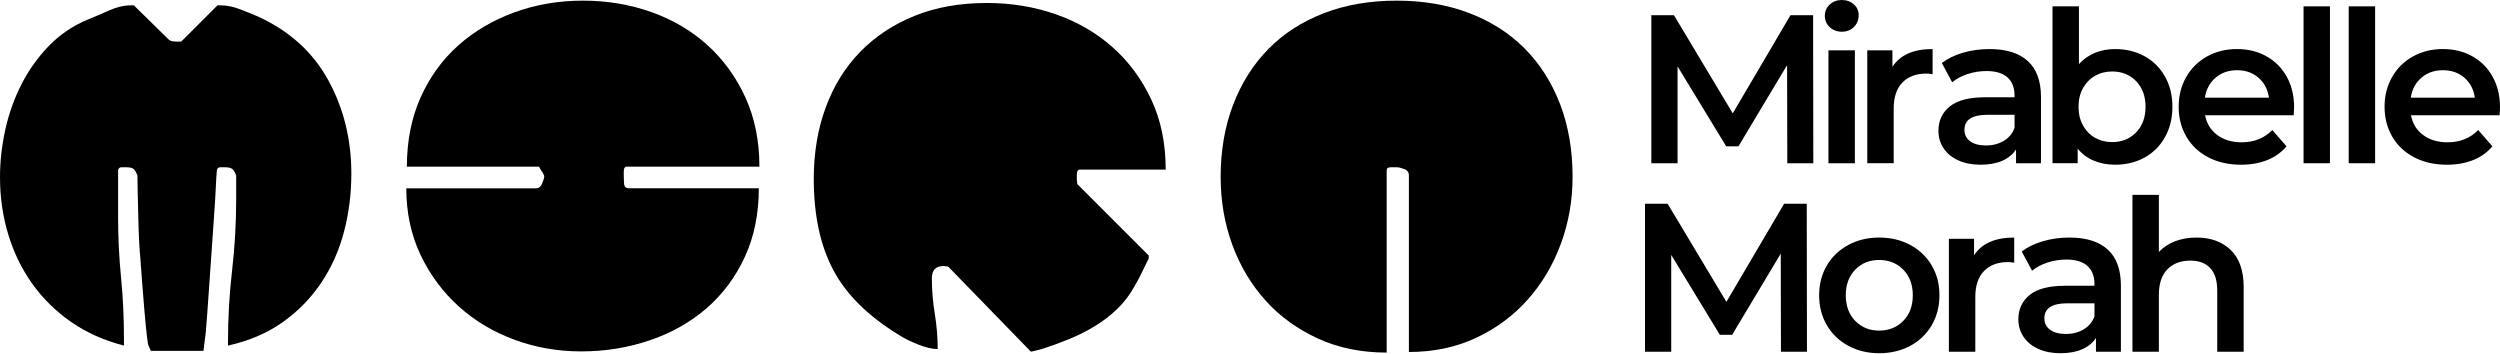
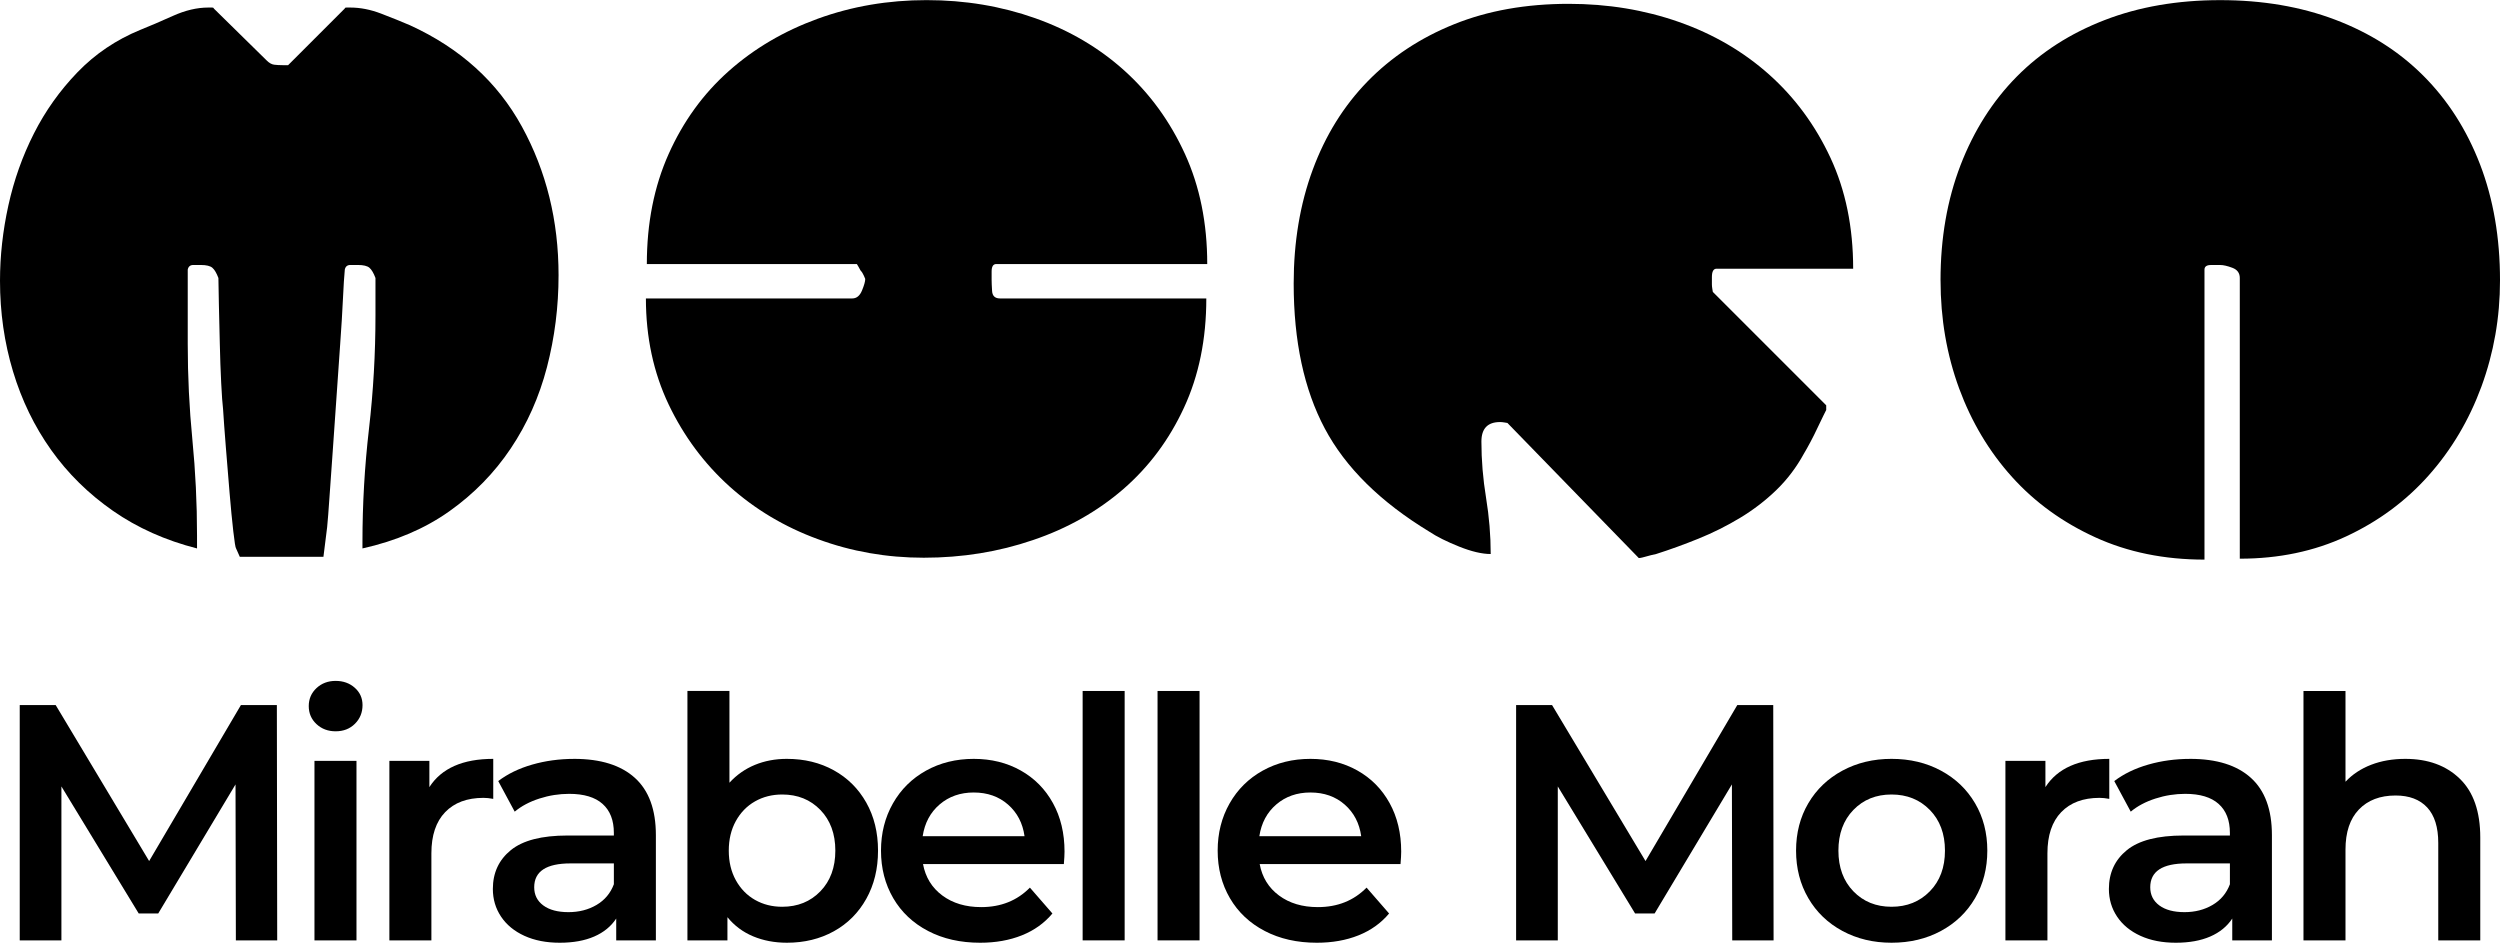
- <svg xmlns="http://www.w3.org/2000/svg" xml:space="preserve" width="5.464in" height="0.772in" version="1.1" style="shape-rendering:geometricPrecision; text-rendering:geometricPrecision; image-rendering:optimizeQuality; fill-rule:evenodd; clip-rule:evenodd" viewBox="0 0 5463.91 771.96">
+ <svg xmlns="http://www.w3.org/2000/svg" xml:space="preserve" width="3.158in" height="1.191in" version="1.1" style="shape-rendering:geometricPrecision; text-rendering:geometricPrecision; image-rendering:optimizeQuality; fill-rule:evenodd; clip-rule:evenodd" viewBox="0 0 3157.41 1190.49">
  <defs>
    <style type="text/css">
   
    .fil0 {fill:black;fill-rule:nonzero}
   
  </style>
  </defs>
  <g id="Layer_x0020_1">
-     <g id="_2254608300896">
-       <path class="fil0" d="M300.26 383.42c-2.55,-6.81 -5.33,-11.5 -8.31,-14.05 -2.98,-2.55 -8.3,-3.83 -15.97,-3.83 -1.7,0 -5.11,0 -10.22,0 -4.26,0 -6.81,2.13 -7.66,6.39l0 102.22c0,44.29 2.13,88.16 6.39,131.6 4.26,43.44 6.39,87.31 6.39,131.6l0 17.89c-43.44,-11.07 -81.98,-28.32 -115.63,-51.74 -33.65,-23.43 -61.97,-51.32 -84.97,-83.69 -23,-32.37 -40.46,-68.36 -52.39,-107.96 -11.92,-39.61 -17.89,-81.13 -17.89,-124.57 0,-34.07 3.83,-68.57 11.5,-103.5 7.66,-34.92 19.38,-67.93 35.14,-99.02 15.76,-31.09 35.78,-59.2 60.05,-84.32 24.28,-25.13 53.02,-44.51 86.25,-58.14 12.78,-5.11 27.68,-11.5 44.72,-19.16 17.03,-7.67 33.22,-11.5 48.55,-11.5 1.7,0 3.41,0 5.11,0 1.7,0 2.55,0.43 2.55,1.28l72.83 71.55c3.41,3.41 6.81,5.32 10.22,5.75 3.41,0.43 7.24,0.64 11.5,0.64l7.67 0 77.94 -77.93c0,-0.85 0.85,-1.28 2.55,-1.28 1.7,0 3.41,0 5.11,0 13.63,0 27.68,2.77 42.17,8.3 14.48,5.54 27.68,10.86 39.61,15.97 68.99,31.52 120.31,77.94 153.96,139.27 33.65,61.33 50.47,129.47 50.47,204.43 0,43.45 -5.32,85.6 -15.97,126.49 -10.65,40.89 -27.26,78.16 -49.83,111.8 -22.57,33.65 -50.68,62.39 -84.33,86.25 -33.64,23.85 -73.47,40.89 -119.46,51.11l0 -8.94c0,-51.96 2.98,-103.7 8.94,-155.24 5.96,-51.54 8.94,-103.71 8.94,-156.52l0 -51.11c-2.55,-6.81 -5.32,-11.5 -8.3,-14.05 -2.98,-2.55 -8.31,-3.83 -15.97,-3.83 -2.56,0 -5.96,0 -10.22,0 -4.26,0 -6.81,2.13 -7.66,6.39 -0.85,8.52 -1.7,21.93 -2.55,40.24 -0.85,18.32 -2.13,39.19 -3.83,62.61 -1.7,23.42 -3.41,47.91 -5.11,73.47 -1.7,25.55 -3.41,50.04 -5.11,73.47 -1.7,23.42 -3.19,44.5 -4.47,63.24 -1.28,18.74 -2.34,32.37 -3.19,40.89 -0.85,6.81 -1.92,15.33 -3.19,25.55 -1.28,10.22 -1.92,15.33 -1.92,15.33l-114.99 0 -5.11 -11.5c-0.85,-0.85 -2.13,-8.73 -3.83,-23.64 -1.7,-14.91 -3.41,-32.58 -5.11,-53.02 -1.7,-20.44 -3.41,-41.31 -5.11,-62.61 -1.7,-21.3 -2.98,-38.76 -3.83,-52.39 -0.85,-6.81 -1.7,-18.74 -2.56,-35.78 -0.85,-17.04 -1.49,-35.14 -1.91,-54.3 -0.43,-19.16 -0.85,-37.26 -1.28,-54.3 -0.43,-17.04 -0.64,-28.96 -0.64,-35.78z" />
-       <path class="fil0" d="M887.99 411.53l283.65 0c5.96,0 10.43,-3.62 13.42,-10.86 2.98,-7.24 4.47,-12.56 4.47,-15.97 0,0 -0.64,-1.49 -1.92,-4.47 -1.28,-2.98 -2.77,-5.32 -4.47,-7.03 -0.85,-1.7 -1.92,-3.62 -3.2,-5.75 -1.28,-2.13 -1.91,-3.2 -1.91,-3.2l-288.76 0c0,-56.22 10.01,-106.68 30.03,-151.4 20.02,-44.72 47.49,-82.63 82.41,-113.72 34.92,-31.09 75.81,-55.15 122.66,-72.19 46.85,-17.03 96.68,-25.55 149.49,-25.55 52.81,0 102.64,8.3 149.49,24.91 46.85,16.61 87.73,40.67 122.66,72.19 34.92,31.52 62.61,69.63 83.05,114.35 20.44,44.72 30.67,95.19 30.67,151.4l-290.04 0c-4.26,0 -6.39,3.41 -6.39,10.22 0,6.81 0,10.65 0,11.5 0,3.41 0.21,8.52 0.64,15.33 0.43,6.81 4.05,10.22 10.86,10.22l283.64 0c0,56 -10.22,106.05 -30.66,150.13 -20.44,44.3 -48.34,81.56 -83.69,112.23 -35.35,30.45 -76.66,53.87 -123.94,69.85 -47.28,16.18 -97.32,24.28 -150.13,24.28 -51.11,0 -99.66,-8.52 -145.66,-25.56 -46,-16.82 -86.46,-41.1 -121.38,-72.4 -34.92,-31.52 -62.82,-68.99 -83.69,-112.65 -20.87,-43.87 -31.3,-92.42 -31.3,-145.87z" />
-       <path class="fil0" d="M1940.8 190.49c0,1.7 0,5.54 0,11.5 0,5.11 2.13,8.09 6.39,8.94 1.7,0 5.75,0.21 12.14,0.64 6.39,0.43 10.44,0.64 12.14,0.64 31.52,0 62.61,-1.28 93.27,-3.83 30.67,-2.55 62.18,-3.83 94.55,-3.83 32.37,0 64.31,1.28 95.83,3.83 31.52,2.55 63.46,3.83 95.83,3.83 1.7,0 5.32,-0.21 10.86,-0.64 5.54,-0.43 9.15,-0.64 10.86,-0.64 7.67,-4.26 11.5,-11.07 11.5,-20.44 0,-9.37 -3.83,-16.18 -11.5,-20.44 -37.48,-7.66 -71.12,-11.71 -100.93,-12.14 -29.82,-0.43 -63.88,-0.64 -102.22,-0.64l-114.99 0c-1.7,0 -5.32,0.21 -10.86,0.64 -5.54,0.43 -11.71,1.06 -18.53,1.91 -6.81,0.85 -13.63,1.7 -20.44,2.56 -6.81,0.85 -11.92,1.28 -15.33,1.28 -5.11,0.85 -12.99,1.92 -23.64,3.2 -10.64,1.28 -18.95,4.05 -24.92,8.3l0 15.33z" />
-       <path class="fil0" d="M2062.18 581.46c-17.04,0 -25.55,8.94 -25.55,26.83 0,25.55 2.13,51.32 6.39,77.3 4.26,25.98 6.39,51.74 6.39,77.3 -11.93,0 -26.41,-3.41 -43.44,-10.22 -17.04,-6.81 -30.67,-13.63 -40.89,-20.44 -67.29,-40.89 -115.21,-88.16 -143.74,-141.82 -28.53,-53.66 -42.8,-120.1 -42.8,-199.32 0,-57.07 8.73,-109.24 26.19,-156.52 17.46,-47.28 42.59,-87.73 75.38,-121.38 32.79,-33.64 72.4,-59.84 118.82,-78.58 46.43,-18.74 99.02,-28.11 157.79,-28.11 53.67,0 104.13,8.31 151.41,24.92 47.28,16.61 88.59,40.68 123.94,72.19 35.35,31.52 63.46,69.63 84.32,114.35 20.87,44.72 31.3,95.61 31.3,152.69l-187.82 0c-4.26,0 -6.39,3.83 -6.39,11.5 0,6.81 0,10.22 0,10.22 0,1.7 0.21,3.83 0.64,6.39 0.43,2.55 0.64,3.83 0.64,3.83l155.87 155.87 0 6.39c0,0 -1.28,2.55 -3.83,7.66 -2.55,5.11 -5.32,10.86 -8.31,17.25 -2.98,6.39 -6.17,12.77 -9.58,19.16 -3.41,6.39 -6.39,11.72 -8.94,15.97 -10.22,18.74 -22.78,35.35 -37.69,49.83 -14.91,14.48 -31.52,27.26 -49.83,38.33 -18.31,11.07 -37.48,20.66 -57.5,28.75 -20.02,8.09 -39.39,15.12 -58.14,21.08 -4.26,0.85 -9.37,2.13 -15.33,3.83 -5.96,1.7 -8.94,2.13 -8.94,1.28l-180.16 -185.27c0,0 -1.28,-0.21 -3.83,-0.64 -2.55,-0.43 -4.68,-0.64 -6.39,-0.64z" />
-       <path class="fil0" d="M2667.81 386.62c0,-57.92 9.16,-110.52 27.47,-158.22 18.31,-47.48 44.08,-88.16 77.3,-121.81 33.22,-33.64 73.47,-59.41 120.74,-77.72 47.27,-18.31 100.3,-27.47 159.07,-27.47 57.92,0 110.52,8.94 157.8,26.83 47.27,17.89 87.73,43.44 121.38,77.09 33.64,33.65 59.62,74.32 77.93,121.81 18.31,47.7 27.47,100.72 27.47,159.5 0,51.11 -8.52,99.66 -25.55,146.08 -17.03,46.21 -41.31,87.1 -72.83,122.44 -31.51,35.35 -69.21,63.03 -113.07,83.48 -43.87,20.44 -92.63,30.66 -146.29,30.66l0 -385.86c0,-6.81 -3.41,-11.5 -10.22,-14.05 -6.81,-2.55 -12.35,-3.83 -16.61,-3.83 -1.7,0 -5.96,0 -12.77,0 -5.96,0 -8.94,2.13 -8.94,6.39l0 398.64c-55.37,0 -105.41,-10.22 -150.13,-30.66 -44.72,-20.44 -82.84,-47.91 -114.35,-82.84 -31.52,-34.92 -55.79,-75.6 -72.83,-121.81 -17.03,-46.42 -25.55,-95.83 -25.55,-148.63z" />
+     <g id="_2254536746384">
+       <g>
+         <path class="fil0" d="M275.83 350.95c-2.35,-6.26 -4.89,-10.56 -7.63,-12.91 -2.74,-2.35 -7.63,-3.52 -14.67,-3.52 -1.56,0 -4.69,0 -9.39,0 -3.91,0 -6.26,1.96 -7.04,5.87l0 93.9c0,40.69 1.96,80.99 5.87,120.9 3.91,39.9 5.87,80.21 5.87,120.9l0 16.43c-39.91,-10.17 -75.32,-26.02 -106.23,-47.54 -30.91,-21.52 -56.93,-47.15 -78.06,-76.88 -21.13,-29.73 -37.17,-62.79 -48.12,-99.18 -10.96,-36.39 -16.43,-74.53 -16.43,-114.44 0,-31.3 3.52,-62.99 10.56,-95.07 7.04,-32.08 17.8,-62.41 32.28,-90.97 14.47,-28.56 32.87,-54.39 55.17,-77.47 22.3,-23.08 48.71,-40.89 79.23,-53.41 11.74,-4.7 25.43,-10.57 41.08,-17.61 15.65,-7.04 30.52,-10.56 44.6,-10.56 1.56,0 3.13,0 4.7,0 1.56,0 2.35,0.39 2.35,1.17l66.9 65.73c3.13,3.13 6.26,4.89 9.39,5.28 3.13,0.39 6.65,0.59 10.57,0.59l7.04 0 71.6 -71.6c0,-0.78 0.78,-1.17 2.35,-1.17 1.57,0 3.13,0 4.7,0 12.52,0 25.43,2.54 38.74,7.62 13.3,5.09 25.43,9.98 36.39,14.68 63.38,28.95 110.53,71.6 141.43,127.94 30.91,56.34 46.36,118.94 46.36,187.8 0,39.91 -4.89,78.64 -14.67,116.2 -9.78,37.56 -25.04,71.79 -45.78,102.7 -20.73,30.91 -46.56,57.32 -77.47,79.23 -30.91,21.91 -67.49,37.56 -109.75,46.95l0 -8.22c0,-47.73 2.74,-95.27 8.22,-142.61 5.48,-47.34 8.22,-95.27 8.22,-143.79l0 -46.95c-2.35,-6.26 -4.89,-10.56 -7.63,-12.91 -2.74,-2.35 -7.63,-3.52 -14.67,-3.52 -2.35,0 -5.48,0 -9.39,0 -3.91,0 -6.26,1.96 -7.04,5.87 -0.78,7.82 -1.56,20.15 -2.35,36.97 -0.78,16.82 -1.96,36 -3.52,57.52 -1.56,21.52 -3.13,44.01 -4.69,67.49 -1.57,23.47 -3.13,45.97 -4.7,67.49 -1.56,21.52 -2.93,40.88 -4.11,58.1 -1.17,17.21 -2.15,29.74 -2.93,37.56 -0.78,6.26 -1.76,14.08 -2.93,23.47 -1.18,9.39 -1.76,14.09 -1.76,14.09l-105.64 0 -4.7 -10.57c-0.78,-0.78 -1.96,-8.02 -3.52,-21.71 -1.57,-13.7 -3.13,-29.93 -4.7,-48.71 -1.57,-18.78 -3.13,-37.95 -4.7,-57.52 -1.57,-19.56 -2.74,-35.61 -3.52,-48.12 -0.78,-6.26 -1.56,-17.22 -2.35,-32.87 -0.78,-15.65 -1.37,-32.28 -1.76,-49.89 -0.39,-17.6 -0.78,-34.23 -1.17,-49.88 -0.39,-15.65 -0.59,-26.61 -0.59,-32.87z" />
+         <path class="fil0" d="M815.76 376.78l260.57 0c5.48,0 9.59,-3.33 12.33,-9.98 2.74,-6.65 4.11,-11.54 4.11,-14.67 0,0 -0.59,-1.37 -1.76,-4.11 -1.17,-2.74 -2.54,-4.89 -4.11,-6.46 -0.78,-1.57 -1.76,-3.33 -2.94,-5.28 -1.17,-1.96 -1.76,-2.94 -1.76,-2.94l-265.27 0c0,-51.64 9.19,-98.01 27.58,-139.09 18.39,-41.08 43.62,-75.9 75.71,-104.46 32.08,-28.56 69.64,-50.67 112.68,-66.32 43.04,-15.65 88.82,-23.47 137.33,-23.47 48.52,0 94.29,7.63 137.33,22.89 43.04,15.26 80.6,37.36 112.68,66.31 32.08,28.96 57.51,63.97 76.29,105.05 18.78,41.08 28.17,87.45 28.17,139.09l-266.45 0c-3.91,0 -5.87,3.13 -5.87,9.39 0,6.26 0,9.78 0,10.56 0,3.13 0.2,7.83 0.59,14.09 0.39,6.26 3.72,9.39 9.98,9.39l260.58 0c0,51.45 -9.39,97.42 -28.17,137.91 -18.78,40.69 -44.41,74.93 -76.88,103.1 -32.47,27.98 -70.42,49.49 -113.85,64.16 -43.43,14.87 -89.41,22.3 -137.92,22.3 -46.95,0 -91.55,-7.83 -133.81,-23.48 -42.25,-15.45 -79.43,-37.75 -111.51,-66.51 -32.08,-28.95 -57.71,-63.39 -76.88,-103.49 -19.17,-40.3 -28.76,-84.9 -28.76,-134z" />
+         <path class="fil0" d="M1782.94 173.72c0,1.57 0,5.09 0,10.56 0,4.7 1.96,7.44 5.87,8.22 1.57,0 5.28,0.19 11.15,0.59 5.87,0.39 9.59,0.59 11.15,0.59 28.95,0 57.52,-1.17 85.69,-3.52 28.17,-2.35 57.12,-3.52 86.86,-3.52 29.74,0 59.08,1.17 88.03,3.52 28.95,2.35 58.3,3.52 88.03,3.52 1.57,0 4.89,-0.2 9.98,-0.59 5.09,-0.39 8.41,-0.59 9.98,-0.59 7.04,-3.91 10.57,-10.18 10.57,-18.78 0,-8.61 -3.52,-14.87 -10.57,-18.78 -34.43,-7.04 -65.34,-10.76 -92.72,-11.15 -27.39,-0.39 -58.69,-0.58 -93.9,-0.58l-105.64 0c-1.57,0 -4.89,0.19 -9.98,0.58 -5.09,0.39 -10.76,0.98 -17.02,1.76 -6.26,0.78 -12.52,1.56 -18.78,2.35 -6.26,0.78 -10.96,1.17 -14.08,1.17 -4.7,0.78 -11.93,1.76 -21.71,2.94 -9.78,1.17 -17.41,3.72 -22.89,7.63l0 14.08z" />
+         <path class="fil0" d="M1894.45 532.89c-15.65,0 -23.48,8.22 -23.48,24.65 0,23.47 1.96,47.14 5.87,71.01 3.91,23.87 5.87,47.54 5.87,71.01 -10.96,0 -24.26,-3.13 -39.91,-9.39 -15.65,-6.26 -28.17,-12.52 -37.56,-18.78 -61.82,-37.56 -105.84,-80.99 -132.05,-130.29 -26.21,-49.3 -39.32,-110.33 -39.32,-183.11 0,-52.43 8.02,-100.36 24.06,-143.78 16.04,-43.43 39.12,-80.6 69.25,-111.51 30.13,-30.91 66.51,-54.97 109.16,-72.18 42.65,-17.22 90.97,-25.82 144.96,-25.82 49.3,0 95.66,7.63 139.09,22.89 43.43,15.26 81.38,37.37 113.86,66.32 32.47,28.95 58.3,63.97 77.47,105.05 19.17,41.08 28.76,87.83 28.76,140.26l-172.54 0c-3.91,0 -5.87,3.52 -5.87,10.56 0,6.26 0,9.39 0,9.39 0,1.56 0.2,3.52 0.59,5.87 0.39,2.35 0.59,3.52 0.59,3.52l143.2 143.2 0 5.87c0,0 -1.17,2.35 -3.52,7.04 -2.35,4.69 -4.89,9.98 -7.63,15.84 -2.74,5.87 -5.67,11.74 -8.8,17.61 -3.13,5.87 -5.87,10.76 -8.22,14.67 -9.39,17.21 -20.93,32.48 -34.63,45.78 -13.7,13.3 -28.95,25.04 -45.78,35.21 -16.82,10.17 -34.43,18.98 -52.82,26.41 -18.39,7.44 -36.19,13.89 -53.41,19.37 -3.91,0.78 -8.61,1.96 -14.08,3.52 -5.48,1.56 -8.22,1.95 -8.22,1.17l-165.5 -170.2c0,0 -1.17,-0.19 -3.52,-0.59 -2.35,-0.39 -4.3,-0.59 -5.87,-0.59z" />
+         <path class="fil0" d="M2450.81 353.89c0,-53.21 8.41,-101.53 25.24,-145.35 16.82,-43.62 40.49,-80.99 71.01,-111.89 30.52,-30.91 67.49,-54.58 110.92,-71.4 43.43,-16.82 92.14,-25.23 146.13,-25.23 53.21,0 101.53,8.21 144.97,24.65 43.43,16.43 80.6,39.91 111.51,70.82 30.91,30.91 54.77,68.27 71.59,111.9 16.82,43.82 25.24,92.53 25.24,146.52 0,46.95 -7.83,91.55 -23.47,134.2 -15.65,42.45 -37.95,80.01 -66.9,112.49 -28.95,32.48 -63.58,57.91 -103.88,76.69 -40.3,18.78 -85.1,28.17 -134.39,28.17l0 -354.48c0,-6.26 -3.13,-10.56 -9.39,-12.91 -6.26,-2.35 -11.34,-3.52 -15.26,-3.52 -1.56,0 -5.48,0 -11.73,0 -5.48,0 -8.22,1.96 -8.22,5.87l0 366.21c-50.86,0 -96.84,-9.39 -137.91,-28.17 -41.09,-18.78 -76.1,-44.01 -105.05,-76.1 -28.95,-32.08 -51.25,-69.45 -66.9,-111.9 -15.65,-42.64 -23.48,-88.03 -23.48,-136.54z" />
+       </g>
+       <polygon class="fil0" points="297.89,1187.52 297.46,990.54 199.82,1153.56 175.2,1153.56 77.56,993.09 77.56,1187.52 24.92,1187.52 24.92,890.36 70.34,890.36 188.36,1087.33 304.25,890.36 349.67,890.36 350.1,1187.52 " />
+       <path id="1" class="fil0" d="M397.16 960.83l53.06 0 0 226.69 -53.06 0 0 -226.69zm26.74 -37.36c-9.62,0 -17.69,-3.04 -24.2,-9.12 -6.51,-6.09 -9.76,-13.66 -9.76,-22.71 0,-9.06 3.26,-16.63 9.76,-22.71 6.51,-6.09 14.58,-9.13 24.2,-9.13 9.62,0 17.69,2.9 24.2,8.7 6.51,5.8 9.76,13.09 9.76,21.86 0,9.34 -3.18,17.19 -9.55,23.56 -6.37,6.37 -14.51,9.55 -24.41,9.55z" />
+       <path id="2" class="fil0" d="M542.29 993.94c15.29,-23.77 42.17,-35.66 80.66,-35.66l0 50.52c-4.53,-0.85 -8.63,-1.28 -12.31,-1.28 -20.66,0 -36.79,6.01 -48.4,18.04 -11.6,12.03 -17.41,29.36 -17.41,52l0 109.95 -53.06 0 0 -226.69 50.52 0 0 33.11z" />
+       <path id="3" class="fil0" d="M725.2 958.28c33.39,0 58.94,8 76.62,23.99 17.69,15.99 26.53,40.12 26.53,72.38l0 132.88 -50.09 0 0 -27.59c-6.51,9.91 -15.78,17.48 -27.81,22.71 -12.03,5.24 -26.53,7.85 -43.51,7.85 -16.98,0 -31.84,-2.9 -44.58,-8.7 -12.73,-5.8 -22.57,-13.87 -29.5,-24.2 -6.93,-10.33 -10.4,-22 -10.4,-35.02 0,-20.38 7.57,-36.72 22.71,-49.03 15.14,-12.31 38.98,-18.47 71.53,-18.47l58.58 0 0 -3.39c0,-15.85 -4.74,-28.02 -14.22,-36.51 -9.48,-8.49 -23.56,-12.73 -42.24,-12.73 -12.73,0 -25.26,1.98 -37.57,5.94 -12.31,3.96 -22.71,9.48 -31.2,16.56l-20.8 -38.63c11.88,-9.06 26.18,-15.99 42.88,-20.8 16.69,-4.81 34.39,-7.22 53.06,-7.22zm-7.22 193.58c13.31,0 25.12,-3.04 35.45,-9.12 10.33,-6.09 17.62,-14.79 21.86,-26.11l0 -26.32 -54.76 0c-30.57,0 -45.85,10.05 -45.85,30.14 0,9.62 3.82,17.27 11.46,22.92 7.64,5.66 18.26,8.49 31.84,8.49z" />
+       <path id="4" class="fil0" d="M993.86 958.28c22.08,0 41.82,4.81 59.22,14.44 17.41,9.62 31.06,23.21 40.97,40.75 9.9,17.54 14.86,37.78 14.86,60.7 0,22.93 -4.95,43.23 -14.86,60.92 -9.9,17.69 -23.56,31.34 -40.97,40.96 -17.4,9.62 -37.14,14.44 -59.22,14.44 -15.56,0 -29.79,-2.69 -42.66,-8.07 -12.88,-5.38 -23.7,-13.44 -32.48,-24.2l0 29.29 -50.52 0 0 -314.99 53.06 0 0 115.89c9.06,-9.9 19.74,-17.4 32.05,-22.5 12.31,-5.09 25.83,-7.64 40.54,-7.64zm-5.94 186.79c19.53,0 35.59,-6.51 48.19,-19.53 12.59,-13.02 18.89,-30.14 18.89,-51.37 0,-21.23 -6.3,-38.35 -18.89,-51.37 -12.6,-13.02 -28.66,-19.52 -48.19,-19.52 -12.73,0 -24.2,2.9 -34.39,8.7 -10.19,5.8 -18.25,14.08 -24.2,24.84 -5.94,10.75 -8.91,23.21 -8.91,37.36 0,14.15 2.97,26.6 8.91,37.36 5.94,10.75 14.01,19.03 24.2,24.84 10.19,5.8 21.65,8.7 34.39,8.7z" />
+       <path id="5" class="fil0" d="M1344.46 1075.45c0,3.68 -0.28,8.91 -0.85,15.71l-177.87 0c3.11,16.7 11.25,29.93 24.41,39.69 13.16,9.76 29.5,14.65 49.03,14.65 24.91,0 45.42,-8.21 61.55,-24.62l28.44 32.69c-10.19,12.17 -23.06,21.37 -38.63,27.59 -15.56,6.23 -33.11,9.34 -52.64,9.34 -24.9,0 -46.84,-4.95 -65.8,-14.86 -18.96,-9.9 -33.61,-23.7 -43.94,-41.39 -10.33,-17.69 -15.49,-37.71 -15.49,-60.07 0,-22.08 5.02,-41.96 15.07,-59.65 10.05,-17.69 23.99,-31.48 41.82,-41.39 17.83,-9.91 37.92,-14.86 60.28,-14.86 22.08,0 41.82,4.89 59.22,14.65 17.41,9.76 30.99,23.49 40.75,41.18 9.77,17.69 14.65,38.13 14.65,61.34zm-114.62 -74.71c-16.98,0 -31.34,5.02 -43.09,15.07 -11.74,10.05 -18.89,23.42 -21.44,40.12l128.63 0c-2.27,-16.42 -9.2,-29.72 -20.8,-39.9 -11.6,-10.19 -26.04,-15.28 -43.3,-15.28z" />
+       <polygon id="6" class="fil0" points="1367.33,872.53 1420.39,872.53 1420.39,1187.52 1367.33,1187.52 " />
+       <polygon id="7" class="fil0" points="1461.94,872.53 1515,872.53 1515,1187.52 1461.94,1187.52 " />
+       <path id="8" class="fil0" d="M1769.66 1075.45c0,3.68 -0.28,8.91 -0.85,15.71l-177.87 0c3.11,16.7 11.25,29.93 24.41,39.69 13.16,9.76 29.5,14.65 49.03,14.65 24.91,0 45.42,-8.21 61.55,-24.62l28.44 32.69c-10.19,12.17 -23.06,21.37 -38.63,27.59 -15.56,6.23 -33.11,9.34 -52.64,9.34 -24.9,0 -46.84,-4.95 -65.8,-14.86 -18.96,-9.9 -33.61,-23.7 -43.94,-41.39 -10.33,-17.69 -15.49,-37.71 -15.49,-60.07 0,-22.08 5.02,-41.96 15.07,-59.65 10.05,-17.69 23.99,-31.48 41.82,-41.39 17.83,-9.91 37.92,-14.86 60.28,-14.86 22.08,0 41.82,4.89 59.22,14.65 17.41,9.76 30.99,23.49 40.75,41.18 9.77,17.69 14.65,38.13 14.65,61.34zm-114.62 -74.71c-16.98,0 -31.34,5.02 -43.09,15.07 -11.74,10.05 -18.89,23.42 -21.44,40.12l128.63 0c-2.27,-16.42 -9.2,-29.72 -20.8,-39.9 -11.6,-10.19 -26.04,-15.28 -43.3,-15.28z" />
+       <polygon id="9" class="fil0" points="2187.75,1187.52 2187.33,990.54 2089.69,1153.56 2065.07,1153.56 1967.43,993.09 1967.43,1187.52 1914.79,1187.52 1914.79,890.36 1960.21,890.36 2078.23,1087.33 2194.12,890.36 2239.54,890.36 2239.97,1187.52 " />
+       <path id="10" class="fil0" d="M2388.92 1190.49c-22.92,0 -43.58,-4.95 -61.98,-14.86 -18.4,-9.9 -32.76,-23.7 -43.09,-41.39 -10.33,-17.69 -15.49,-37.71 -15.49,-60.07 0,-22.36 5.16,-42.31 15.49,-59.86 10.33,-17.54 24.69,-31.27 43.09,-41.18 18.4,-9.91 39.06,-14.86 61.98,-14.86 23.21,0 44.01,4.95 62.41,14.86 18.4,9.9 32.76,23.63 43.09,41.18 10.33,17.55 15.49,37.5 15.49,59.86 0,22.36 -5.16,42.38 -15.49,60.07 -10.33,17.69 -24.69,31.48 -43.09,41.39 -18.4,9.91 -39.2,14.86 -62.41,14.86zm0 -45.42c19.53,0 35.66,-6.51 48.4,-19.53 12.73,-13.02 19.1,-30.14 19.1,-51.37 0,-21.23 -6.37,-38.35 -19.1,-51.37 -12.73,-13.02 -28.87,-19.52 -48.4,-19.52 -19.53,0 -35.59,6.51 -48.18,19.52 -12.59,13.02 -18.89,30.14 -18.89,51.37 0,21.23 6.3,38.35 18.89,51.37 12.59,13.02 28.65,19.53 48.18,19.53z" />
+       <path id="11" class="fil0" d="M2583.29 993.94c15.29,-23.77 42.17,-35.66 80.66,-35.66l0 50.52c-4.53,-0.85 -8.63,-1.28 -12.31,-1.28 -20.66,0 -36.79,6.01 -48.4,18.04 -11.6,12.03 -17.41,29.36 -17.41,52l0 109.95 -53.06 0 0 -226.69 50.52 0 0 33.11z" />
+       <path id="12" class="fil0" d="M2766.2 958.28c33.39,0 58.94,8 76.62,23.99 17.69,15.99 26.53,40.12 26.53,72.38l0 132.88 -50.09 0 0 -27.59c-6.51,9.91 -15.78,17.48 -27.81,22.71 -12.03,5.24 -26.53,7.85 -43.51,7.85 -16.98,0 -31.84,-2.9 -44.58,-8.7 -12.73,-5.8 -22.57,-13.87 -29.5,-24.2 -6.93,-10.33 -10.4,-22 -10.4,-35.02 0,-20.38 7.57,-36.72 22.71,-49.03 15.14,-12.31 38.98,-18.47 71.53,-18.47l58.58 0 0 -3.39c0,-15.85 -4.74,-28.02 -14.22,-36.51 -9.48,-8.49 -23.56,-12.73 -42.24,-12.73 -12.73,0 -25.26,1.98 -37.57,5.94 -12.31,3.96 -22.71,9.48 -31.2,16.56l-20.8 -38.63c11.88,-9.06 26.18,-15.99 42.88,-20.8 16.69,-4.81 34.39,-7.22 53.06,-7.22zm-7.22 193.58c13.31,0 25.12,-3.04 35.45,-9.12 10.33,-6.09 17.62,-14.79 21.86,-26.11l0 -26.32 -54.76 0c-30.57,0 -45.85,10.05 -45.85,30.14 0,9.62 3.82,17.27 11.46,22.92 7.64,5.66 18.26,8.49 31.84,8.49z" />
+       <path id="13" class="fil0" d="M3037.83 958.28c28.59,0 51.51,8.35 68.77,25.05 17.26,16.7 25.89,41.46 25.89,74.29l0 129.9 -53.06 0 0 -123.11c0,-19.81 -4.67,-34.74 -14.01,-44.79 -9.34,-10.05 -22.64,-15.07 -39.9,-15.07 -19.53,0 -34.95,5.87 -46.27,17.62 -11.32,11.74 -16.98,28.65 -16.98,50.73l0 114.62 -53.06 0 0 -314.99 53.06 0 0 114.62c8.77,-9.34 19.6,-16.49 32.48,-21.44 12.88,-4.96 27.24,-7.43 43.09,-7.43z" />
    </g>
-     <polygon class="fil0" points="3906.26,356.75 3905.8,142.33 3799.51,319.78 3772.71,319.78 3666.43,145.1 3666.43,356.75 3609.12,356.75 3609.12,33.27 3658.57,33.27 3787.03,247.69 3913.19,33.27 3962.64,33.27 3963.1,356.75 " />
-     <path id="1" class="fil0" d="M4136.01 146.02c16.64,-25.88 45.91,-38.82 87.8,-38.82l0 54.99c-4.93,-0.93 -9.4,-1.39 -13.4,-1.39 -22.49,0 -40.05,6.55 -52.68,19.64 -12.63,13.09 -18.94,31.96 -18.94,56.61l0 119.69 -57.76 0 0 -246.77 54.99 0 0 36.04z" />
-     <path id="2" class="fil0" d="M4622.7 107.21c24.03,0 45.52,5.24 64.46,15.71 18.95,10.48 33.81,25.26 44.59,44.36 10.78,19.1 16.18,41.13 16.18,66.08 0,24.95 -5.39,47.06 -16.18,66.31 -10.78,19.25 -25.64,34.12 -44.59,44.59 -18.95,10.47 -40.43,15.71 -64.46,15.71 -16.95,0 -32.43,-2.93 -46.45,-8.78 -14.01,-5.85 -25.8,-14.63 -35.35,-26.34l0 31.89 -54.99 0 0 -342.89 57.76 0 0 126.16c9.86,-10.78 21.49,-18.94 34.89,-24.49 13.4,-5.55 28.11,-8.32 44.13,-8.32zm-6.47 203.33c21.26,0 38.74,-7.08 52.45,-21.25 13.71,-14.17 20.57,-32.81 20.57,-55.92 0,-23.1 -6.85,-41.74 -20.57,-55.91 -13.71,-14.17 -31.19,-21.26 -52.45,-21.26 -13.86,0 -26.34,3.16 -37.43,9.47 -11.09,6.32 -19.87,15.33 -26.34,27.03 -6.47,11.71 -9.7,25.26 -9.7,40.67 0,15.4 3.24,28.96 9.7,40.67 6.47,11.71 15.25,20.72 26.34,27.03 11.09,6.31 23.57,9.47 37.43,9.47z" />
-     <path id="3" class="fil0" d="M3996.19 109.98l57.76 0 0 246.77 -57.76 0 0 -246.77zm29.11 -40.66c-10.48,0 -19.25,-3.31 -26.34,-9.94 -7.09,-6.63 -10.63,-14.86 -10.63,-24.72 0,-9.86 3.54,-18.1 10.63,-24.72 7.09,-6.63 15.86,-9.94 26.34,-9.94 10.48,0 19.25,3.16 26.34,9.47 7.09,6.31 10.63,14.25 10.63,23.8 0,10.17 -3.47,18.72 -10.4,25.65 -6.93,6.93 -15.79,10.4 -26.57,10.4z" />
-     <path id="4" class="fil0" d="M4348.4 107.21c36.35,0 64.16,8.7 83.41,26.11 19.25,17.41 28.88,43.67 28.88,78.79l0 144.64 -54.53 0 0 -30.04c-7.09,10.78 -17.18,19.02 -30.27,24.72 -13.09,5.7 -28.88,8.55 -47.37,8.55 -18.49,0 -34.66,-3.16 -48.52,-9.48 -13.86,-6.31 -24.57,-15.09 -32.12,-26.34 -7.55,-11.24 -11.32,-23.95 -11.32,-38.12 0,-22.18 8.24,-39.97 24.72,-53.37 16.48,-13.4 42.44,-20.1 77.86,-20.1l63.77 0 0 -3.7c0,-17.25 -5.16,-30.5 -15.48,-39.74 -10.32,-9.24 -25.65,-13.87 -45.98,-13.87 -13.86,0 -27.49,2.16 -40.89,6.47 -13.4,4.31 -24.72,10.32 -33.97,18.02l-22.64 -42.05c12.94,-9.86 28.5,-17.41 46.67,-22.64 18.18,-5.24 37.43,-7.86 57.76,-7.86zm-7.85 210.72c14.48,0 27.34,-3.31 38.58,-9.94 11.25,-6.63 19.18,-16.1 23.8,-28.42l0 -28.65 -59.61 0c-33.27,0 -49.91,10.94 -49.91,32.81 0,10.48 4.16,18.79 12.48,24.95 8.32,6.16 19.87,9.24 34.66,9.24z" />
-     <path id="5" class="fil0" d="M5013.92 234.75c0,4.01 -0.31,9.7 -0.93,17.1l-193.62 0c3.39,18.18 12.24,32.58 26.57,43.21 14.33,10.63 32.12,15.94 53.37,15.94 27.11,0 49.45,-8.94 67.01,-26.8l30.96 35.58c-11.09,13.25 -25.11,23.26 -42.05,30.04 -16.94,6.78 -36.04,10.17 -57.3,10.17 -27.11,0 -50.98,-5.39 -71.62,-16.18 -20.64,-10.78 -36.58,-25.8 -47.83,-45.06 -11.24,-19.25 -16.86,-41.05 -16.86,-65.39 0,-24.03 5.47,-45.67 16.4,-64.92 10.94,-19.25 26.11,-34.27 45.52,-45.06 19.41,-10.78 41.28,-16.18 65.62,-16.18 24.03,0 45.52,5.31 64.46,15.94 18.95,10.63 33.73,25.57 44.36,44.82 10.63,19.25 15.94,41.51 15.94,66.77zm-124.77 -81.33c-18.49,0 -34.12,5.47 -46.91,16.4 -12.78,10.94 -20.56,25.49 -23.34,43.67l140.02 0c-2.46,-17.87 -10.01,-32.35 -22.64,-43.44 -12.63,-11.09 -28.34,-16.63 -47.13,-16.63z" />
-     <polygon id="6" class="fil0" points="5034.53,13.86 5092.29,13.86 5092.29,356.75 5034.53,356.75 " />
-     <polygon id="7" class="fil0" points="5133.23,13.86 5190.99,13.86 5190.99,356.75 5133.23,356.75 " />
-     <path id="8" class="fil0" d="M5463.91 234.75c0,4.01 -0.31,9.7 -0.93,17.1l-193.62 0c3.39,18.18 12.24,32.58 26.57,43.21 14.33,10.63 32.12,15.94 53.37,15.94 27.11,0 49.45,-8.94 67.01,-26.8l30.96 35.58c-11.09,13.25 -25.11,23.26 -42.05,30.04 -16.94,6.78 -36.04,10.17 -57.3,10.17 -27.11,0 -50.98,-5.39 -71.62,-16.18 -20.64,-10.78 -36.58,-25.8 -47.83,-45.06 -11.24,-19.25 -16.86,-41.05 -16.86,-65.39 0,-24.03 5.47,-45.67 16.4,-64.92 10.94,-19.25 26.11,-34.27 45.52,-45.06 19.41,-10.78 41.28,-16.18 65.62,-16.18 24.03,0 45.52,5.31 64.46,15.94 18.95,10.63 33.73,25.57 44.36,44.82 10.63,19.25 15.94,41.51 15.94,66.77zm-124.77 -81.33c-18.49,0 -34.12,5.47 -46.91,16.4 -12.78,10.94 -20.56,25.49 -23.34,43.67l140.02 0c-2.46,-17.87 -10.01,-32.35 -22.64,-43.44 -12.63,-11.09 -28.34,-16.63 -47.13,-16.63z" />
-     <polygon id="9" class="fil0" points="3892.4,768.72 3891.94,554.3 3785.65,731.75 3758.85,731.75 3652.56,557.08 3652.56,768.72 3595.26,768.72 3595.26,445.25 3644.71,445.25 3773.17,659.67 3899.33,445.25 3948.78,445.25 3949.24,768.72 " />
-     <path id="10" class="fil0" d="M4107.09 771.96c-24.95,0 -47.45,-5.39 -67.47,-16.18 -20.03,-10.78 -35.66,-25.8 -46.91,-45.06 -11.24,-19.25 -16.86,-41.05 -16.86,-65.39 0,-24.34 5.62,-46.06 16.86,-65.16 11.25,-19.1 26.88,-34.04 46.91,-44.82 20.02,-10.78 42.51,-16.18 67.47,-16.18 25.26,0 47.91,5.39 67.93,16.18 20.02,10.78 35.66,25.72 46.9,44.82 11.25,19.1 16.87,40.82 16.87,65.16 0,24.34 -5.62,46.13 -16.87,65.39 -11.24,19.25 -26.88,34.27 -46.9,45.06 -20.03,10.78 -42.67,16.18 -67.93,16.18zm0 -49.45c21.26,0 38.82,-7.08 52.68,-21.25 13.86,-14.17 20.79,-32.81 20.79,-55.92 0,-23.1 -6.93,-41.74 -20.79,-55.91 -13.87,-14.17 -31.42,-21.26 -52.68,-21.26 -21.26,0 -38.74,7.09 -52.45,21.26 -13.71,14.17 -20.57,32.81 -20.57,55.91 0,23.1 6.85,41.74 20.57,55.92 13.71,14.17 31.19,21.25 52.45,21.25z" />
-     <path id="11" class="fil0" d="M4314.39 558c16.64,-25.88 45.91,-38.82 87.8,-38.82l0 54.99c-4.93,-0.93 -9.4,-1.39 -13.4,-1.39 -22.49,0 -40.05,6.55 -52.68,19.64 -12.63,13.09 -18.94,31.96 -18.94,56.61l0 119.69 -57.76 0 0 -246.77 54.99 0 0 36.04z" />
-     <path id="12" class="fil0" d="M4800.61 519.18c31.12,0 56.07,9.09 74.86,27.27 18.79,18.18 28.19,45.13 28.19,80.87l0 141.41 -57.76 0 0 -134.01c0,-21.57 -5.08,-37.82 -15.25,-48.75 -10.16,-10.94 -24.64,-16.4 -43.44,-16.4 -21.26,0 -38.05,6.39 -50.37,19.18 -12.32,12.78 -18.48,31.19 -18.48,55.22l0 124.77 -57.76 0 0 -342.89 57.76 0 0 124.77c9.55,-10.16 21.33,-17.94 35.35,-23.34 14.01,-5.39 29.65,-8.09 46.9,-8.09z" />
-     <path id="13" class="fil0" d="M4523.07 519.18c36.35,0 64.16,8.7 83.41,26.11 19.25,17.41 28.88,43.67 28.88,78.79l0 144.64 -54.53 0 0 -30.04c-7.09,10.78 -17.18,19.02 -30.27,24.72 -13.09,5.7 -28.88,8.55 -47.37,8.55 -18.49,0 -34.66,-3.16 -48.52,-9.48 -13.86,-6.31 -24.57,-15.09 -32.12,-26.34 -7.55,-11.24 -11.32,-23.95 -11.32,-38.12 0,-22.18 8.24,-39.97 24.72,-53.37 16.48,-13.4 42.44,-20.1 77.86,-20.1l63.77 0 0 -3.7c0,-17.25 -5.16,-30.5 -15.48,-39.74 -10.32,-9.24 -25.65,-13.87 -45.98,-13.87 -13.86,0 -27.49,2.16 -40.89,6.47 -13.4,4.31 -24.72,10.32 -33.97,18.02l-22.64 -42.05c12.94,-9.86 28.5,-17.41 46.67,-22.64 18.18,-5.24 37.43,-7.86 57.76,-7.86zm-7.85 210.72c14.48,0 27.34,-3.31 38.58,-9.94 11.25,-6.63 19.18,-16.1 23.8,-28.42l0 -28.65 -59.61 0c-33.27,0 -49.91,10.94 -49.91,32.81 0,10.48 4.16,18.79 12.48,24.95 8.32,6.16 19.87,9.24 34.66,9.24z" />
  </g>
</svg>
